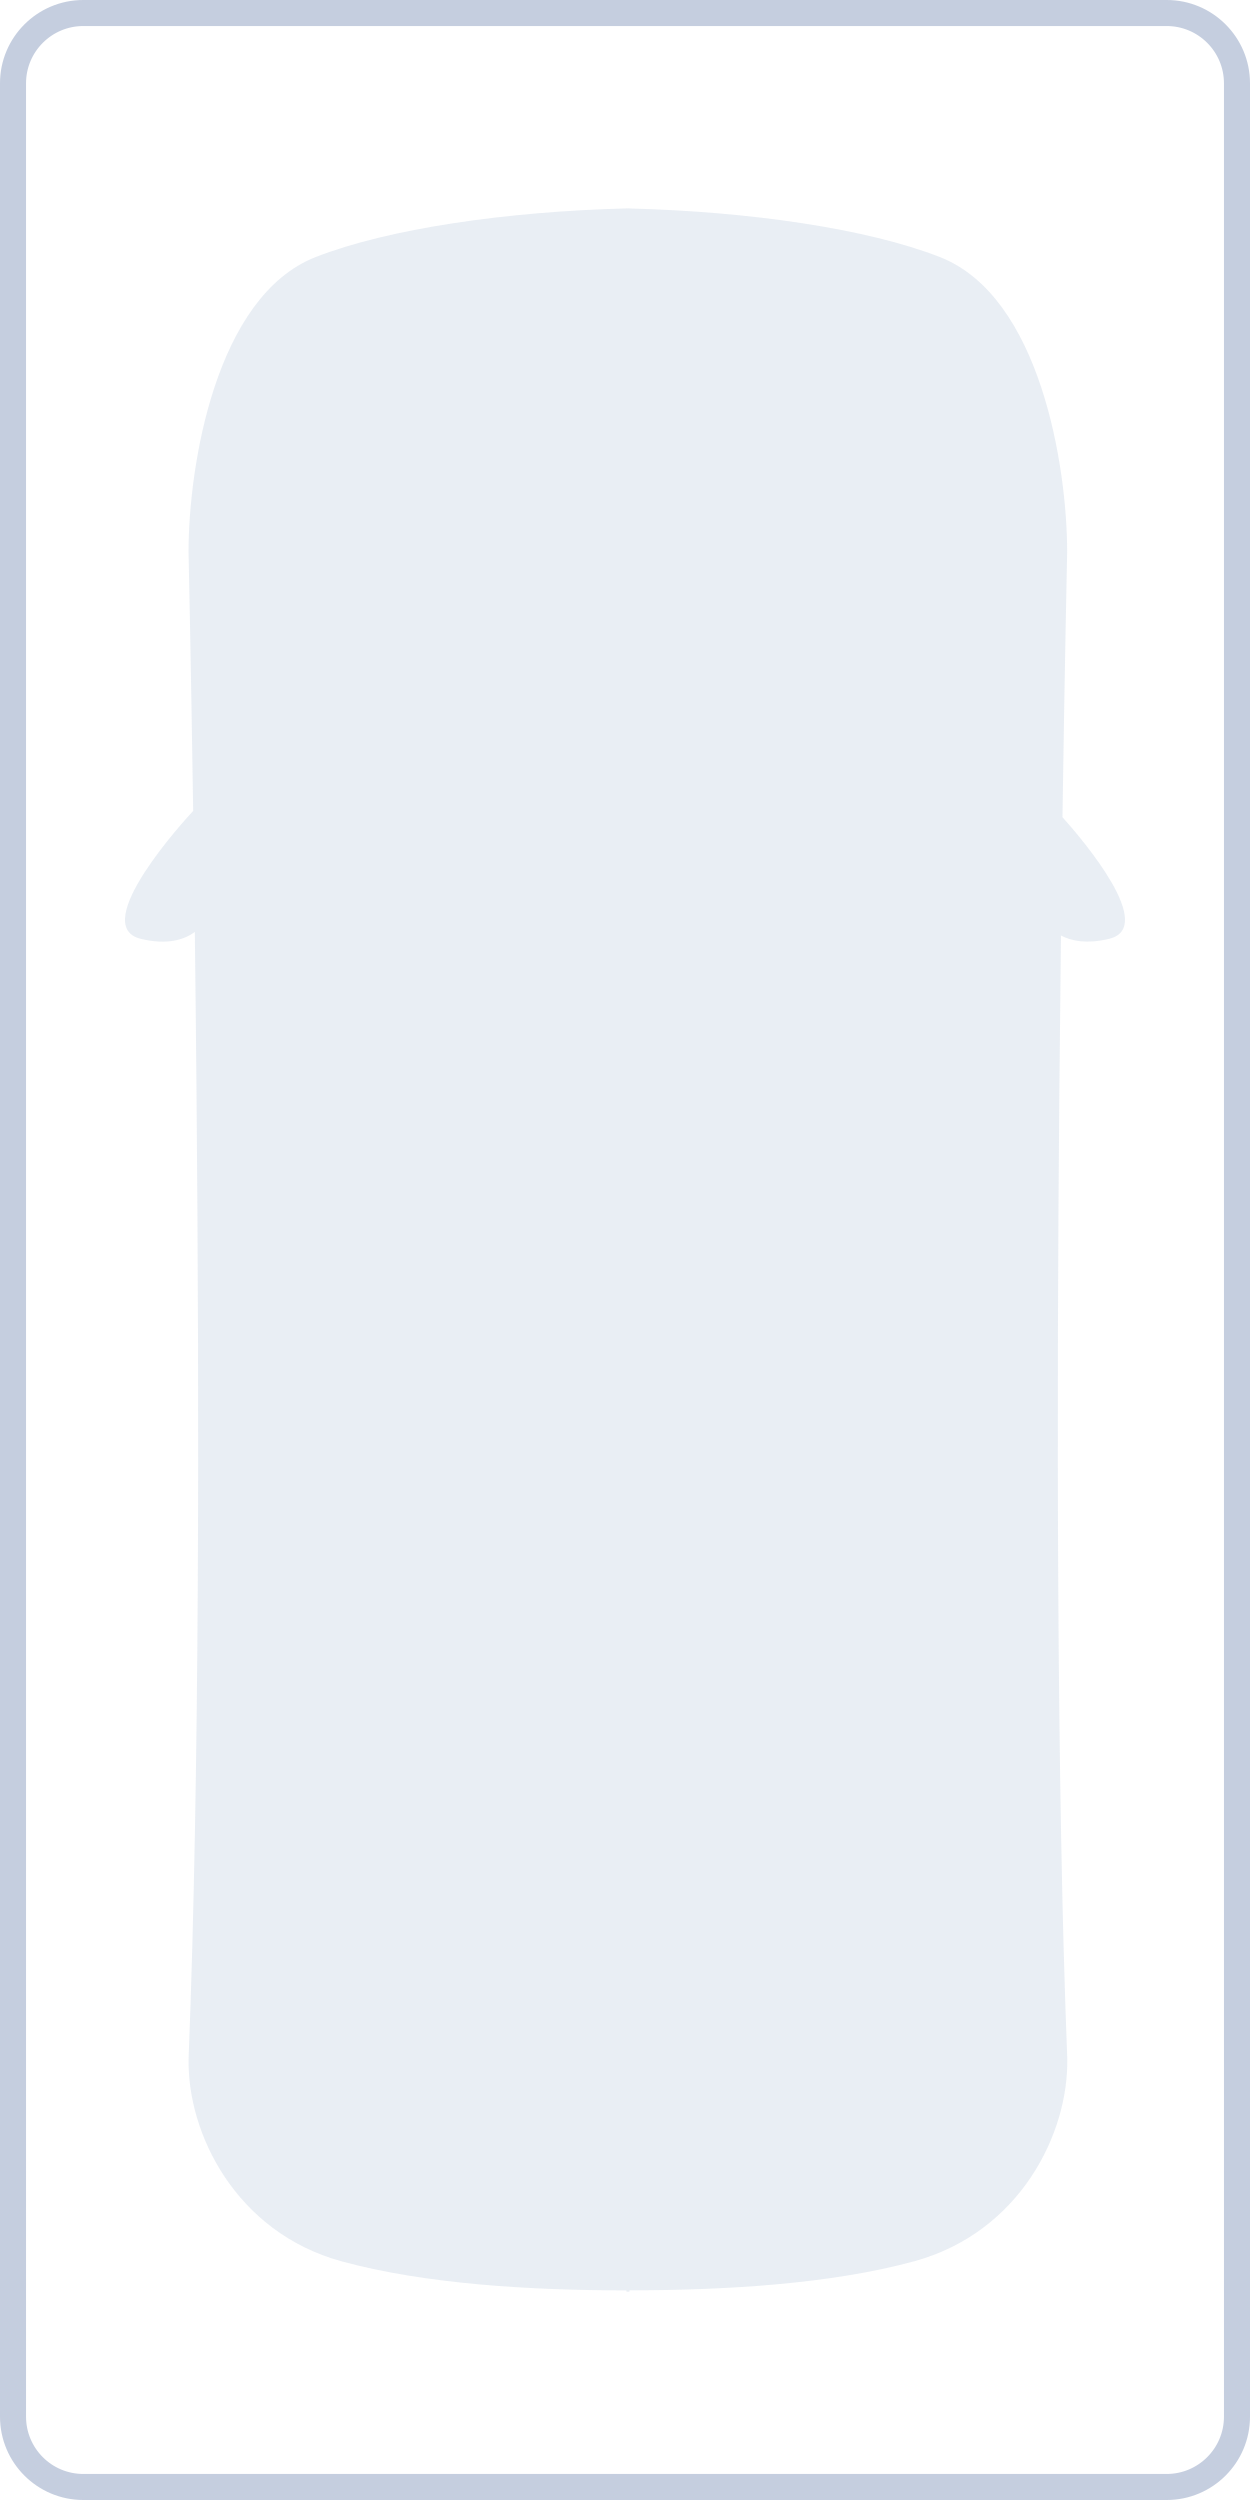
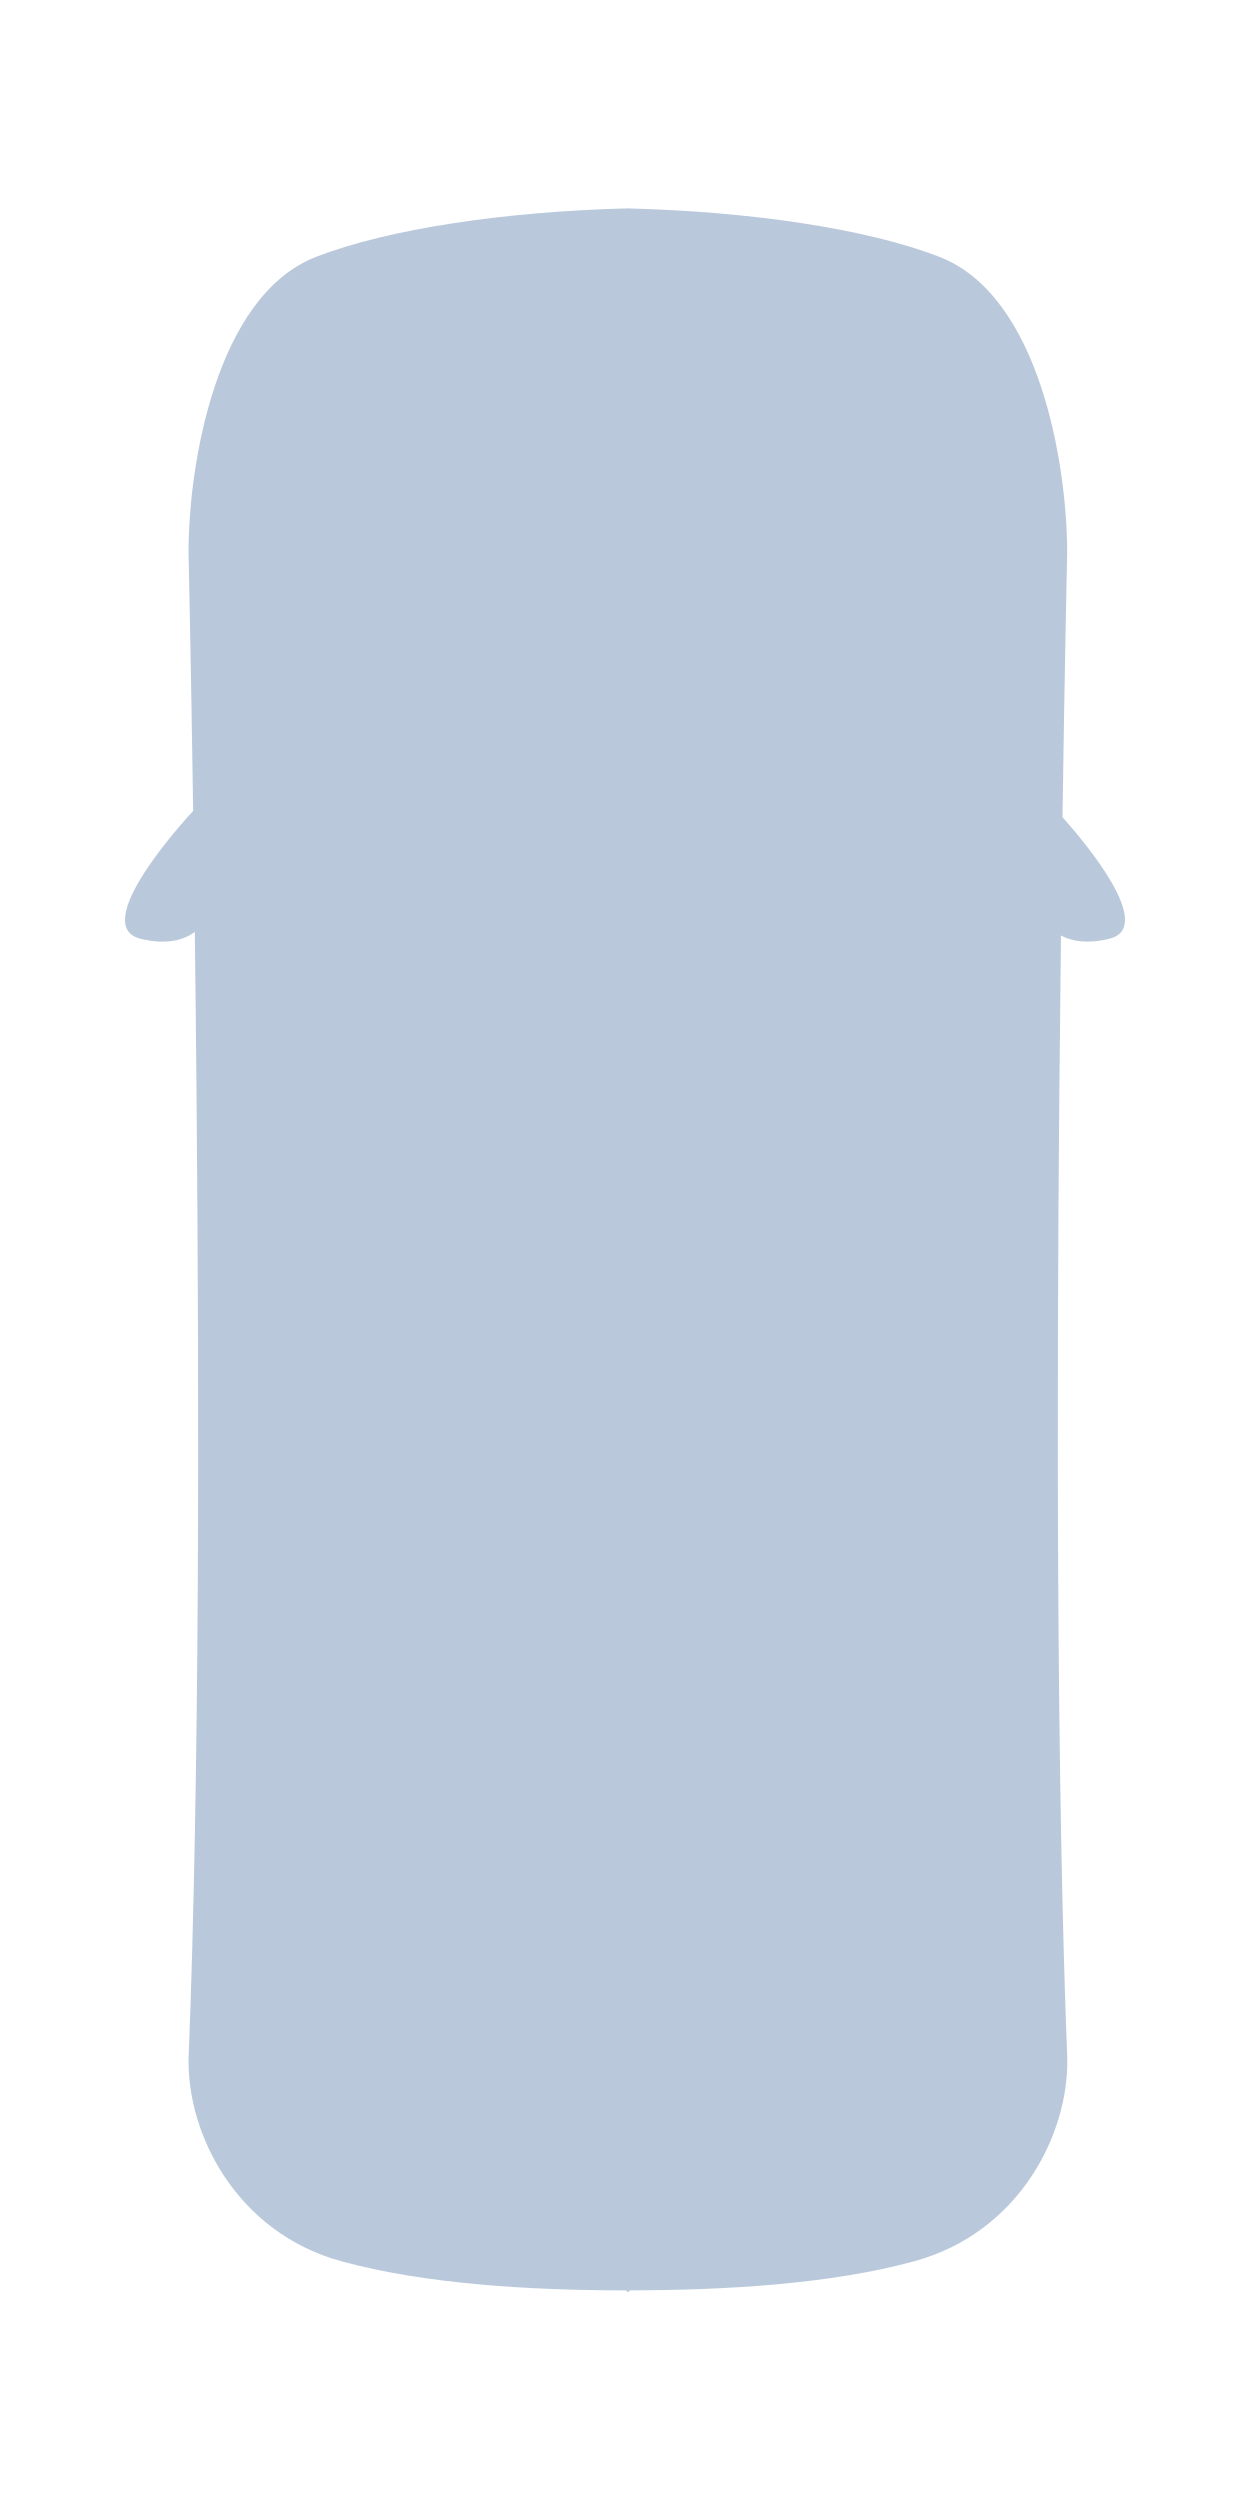
<svg xmlns="http://www.w3.org/2000/svg" width="48" height="96" viewBox="0 0 48 96" fill="none">
-   <rect x="0.5" y="0.5" width="47" height="95" rx="2.7" stroke="#C5CEDF" />
-   <path d="M40.799 31.379C40.889 25.227 40.979 21.248 40.979 21.195C40.977 17.931 39.956 11.384 36.094 9.872C33.308 8.781 28.79 8.123 24.167 8.005L24.167 8C24.148 8 24.129 8 24.11 8.003C24.091 8 24.071 8 24.052 8L24.052 8.003C19.43 8.123 14.911 8.781 12.125 9.869C8.264 11.381 7.24 17.928 7.24 21.195C7.24 21.248 7.328 25.123 7.418 31.139C7.172 31.403 3.34 35.557 5.412 36.053C6.433 36.299 7.081 36.08 7.481 35.787C7.506 37.741 7.527 39.832 7.547 42.024C7.653 54.176 7.667 68.216 7.243 79.019C7.172 81.923 9.063 85.725 13.116 86.835C16.321 87.712 20.377 87.949 24.055 87.952L24.055 88C24.074 88 24.093 88 24.113 88C24.132 88 24.151 88 24.17 88L24.17 87.949C27.848 87.947 31.904 87.709 35.109 86.832C39.162 85.723 41.053 81.92 40.982 79.016C40.574 68.648 40.574 53.856 40.678 42.021C40.697 39.88 40.719 37.837 40.741 35.923C41.146 36.139 41.737 36.256 42.589 36.051C44.417 35.613 41.642 32.323 40.799 31.379Z" fill="#7592B6" fill-opacity="0.16" />
+   <path d="M40.799 31.379C40.889 25.227 40.979 21.248 40.979 21.195C40.977 17.931 39.956 11.384 36.094 9.872C33.308 8.781 28.79 8.123 24.167 8.005L24.167 8C24.148 8 24.129 8 24.11 8.003C24.091 8 24.071 8 24.052 8L24.052 8.003C19.43 8.123 14.911 8.781 12.125 9.869C8.264 11.381 7.24 17.928 7.24 21.195C7.24 21.248 7.328 25.123 7.418 31.139C7.172 31.403 3.34 35.557 5.412 36.053C6.433 36.299 7.081 36.08 7.481 35.787C7.506 37.741 7.527 39.832 7.547 42.024C7.653 54.176 7.667 68.216 7.243 79.019C7.172 81.923 9.063 85.725 13.116 86.835C16.321 87.712 20.377 87.949 24.055 87.952L24.055 88C24.074 88 24.093 88 24.113 88C24.132 88 24.151 88 24.17 88L24.17 87.949C27.848 87.947 31.904 87.709 35.109 86.832C39.162 85.723 41.053 81.92 40.982 79.016C40.574 68.648 40.574 53.856 40.678 42.021C40.697 39.88 40.719 37.837 40.741 35.923C41.146 36.139 41.737 36.256 42.589 36.051C44.417 35.613 41.642 32.323 40.799 31.379Z" fill="#7592B6" fill-opacity="0.5" />
</svg>
